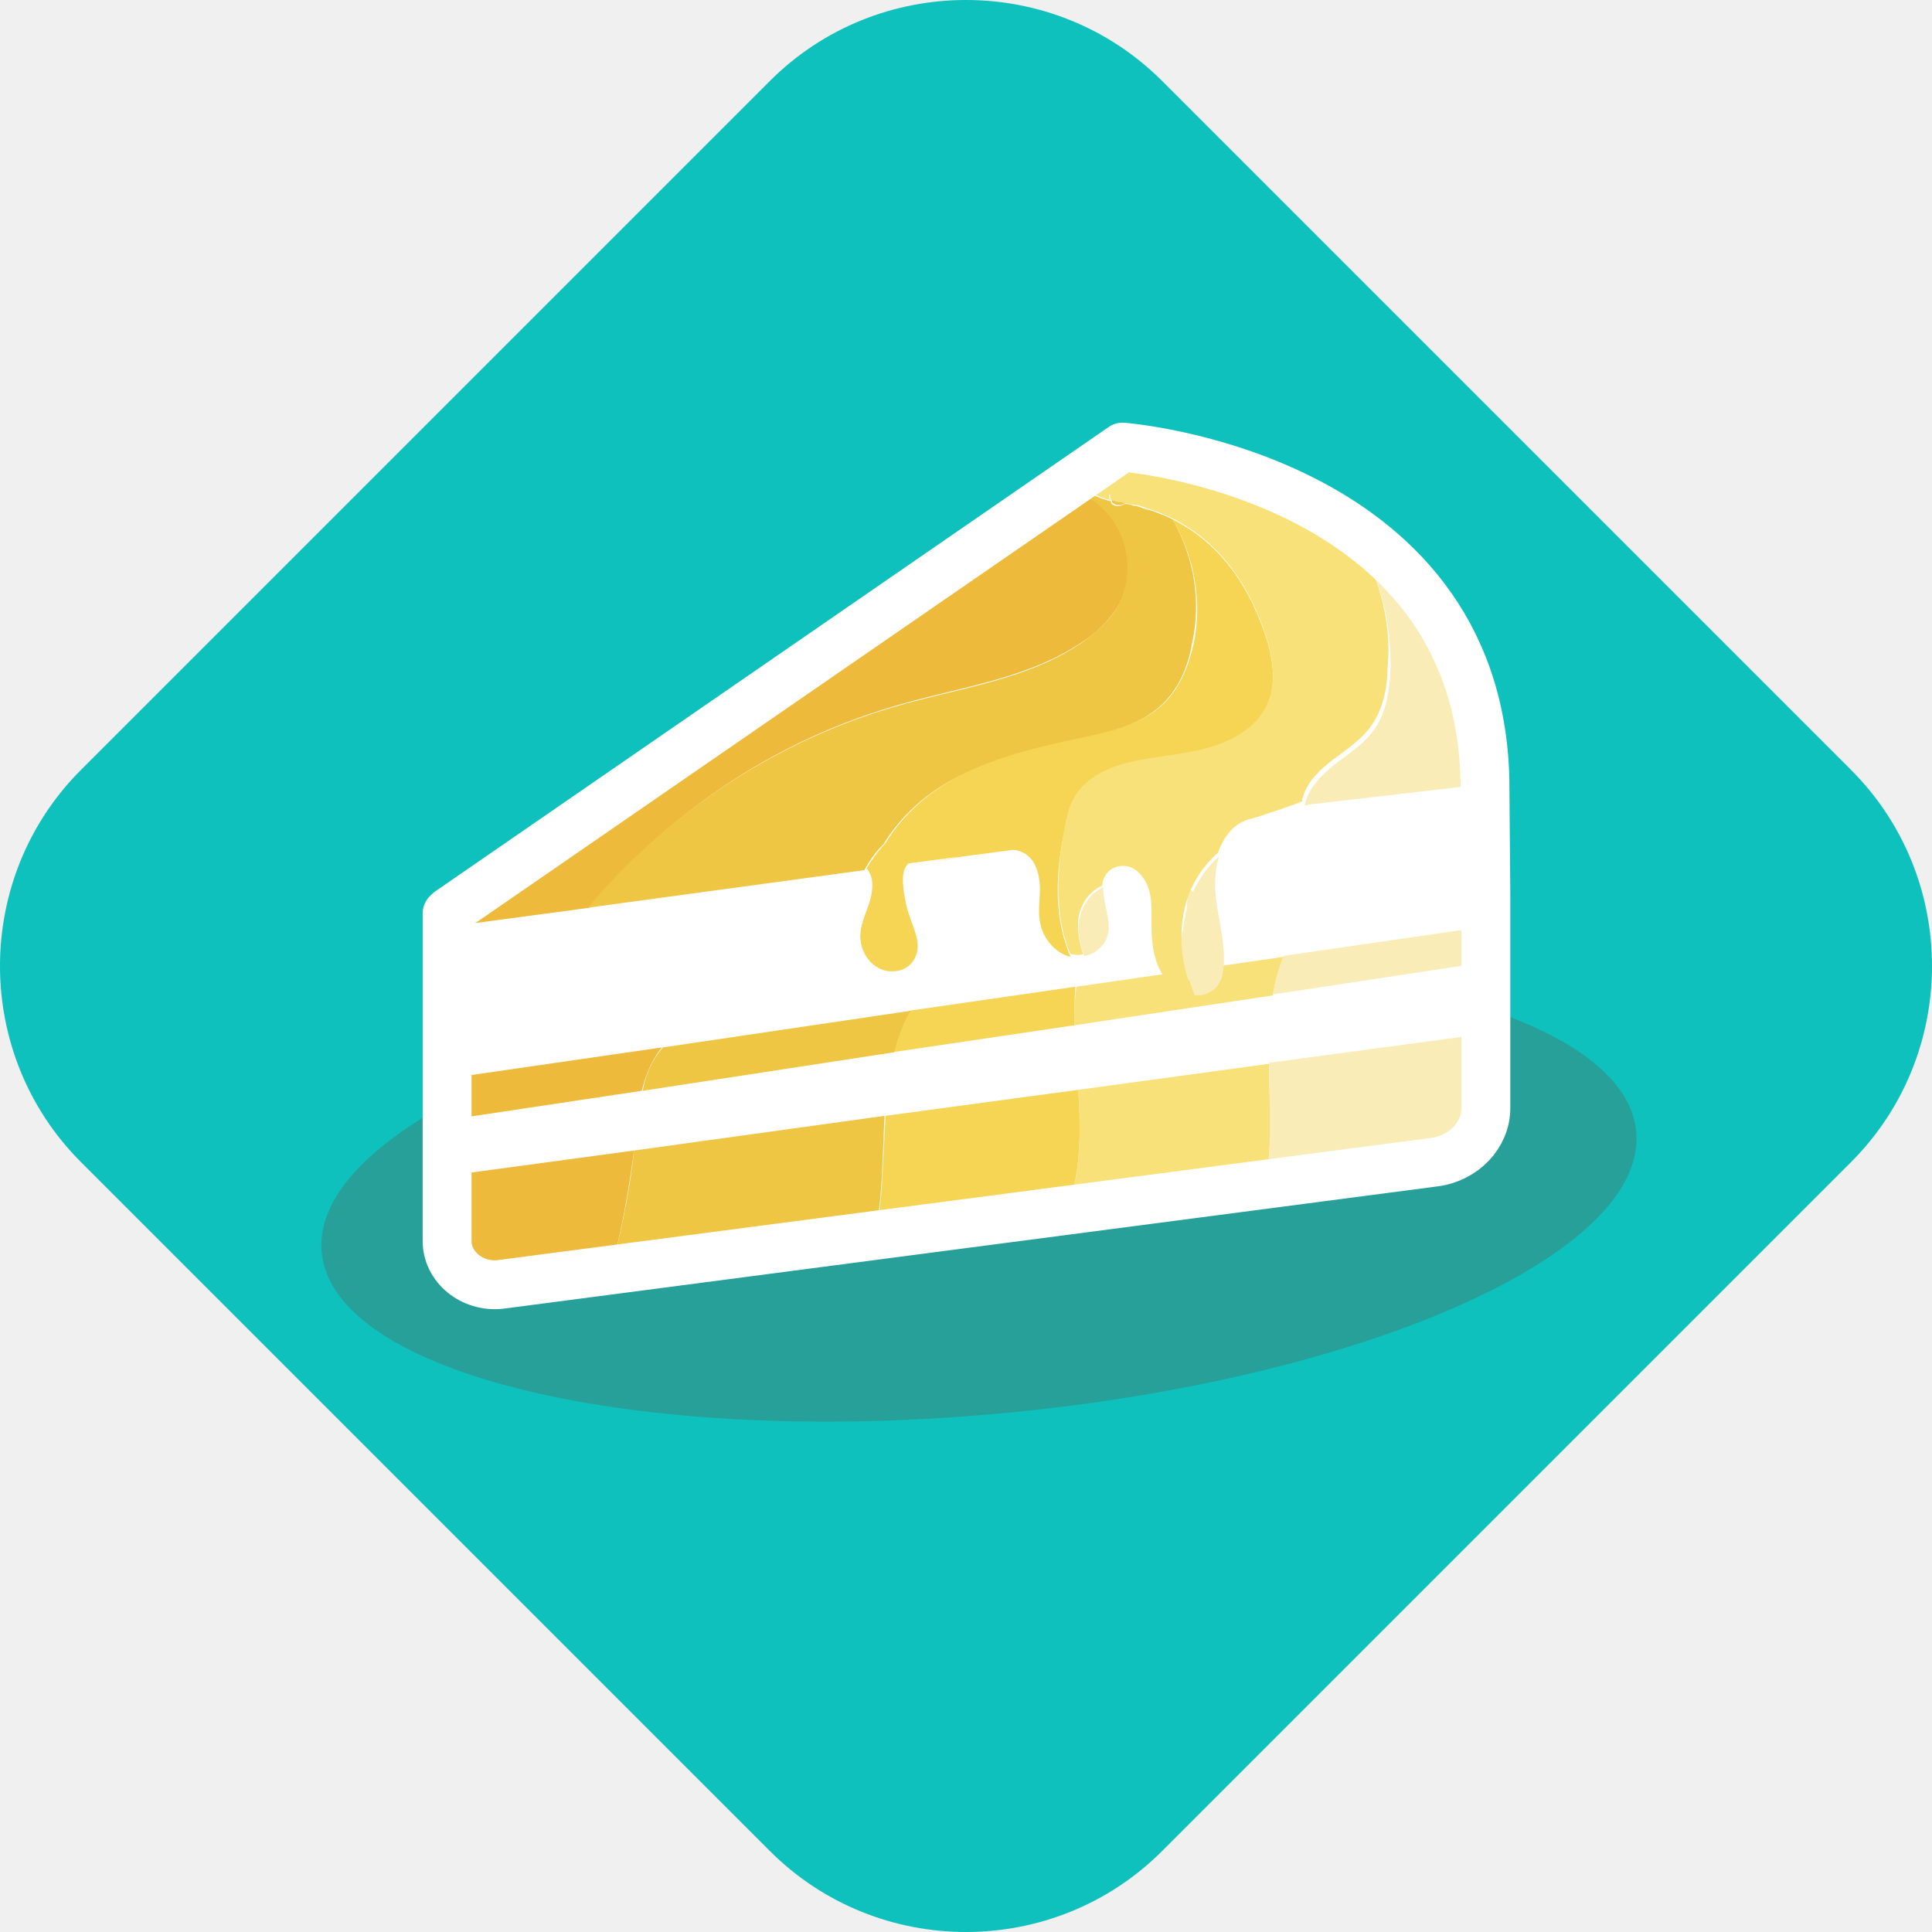
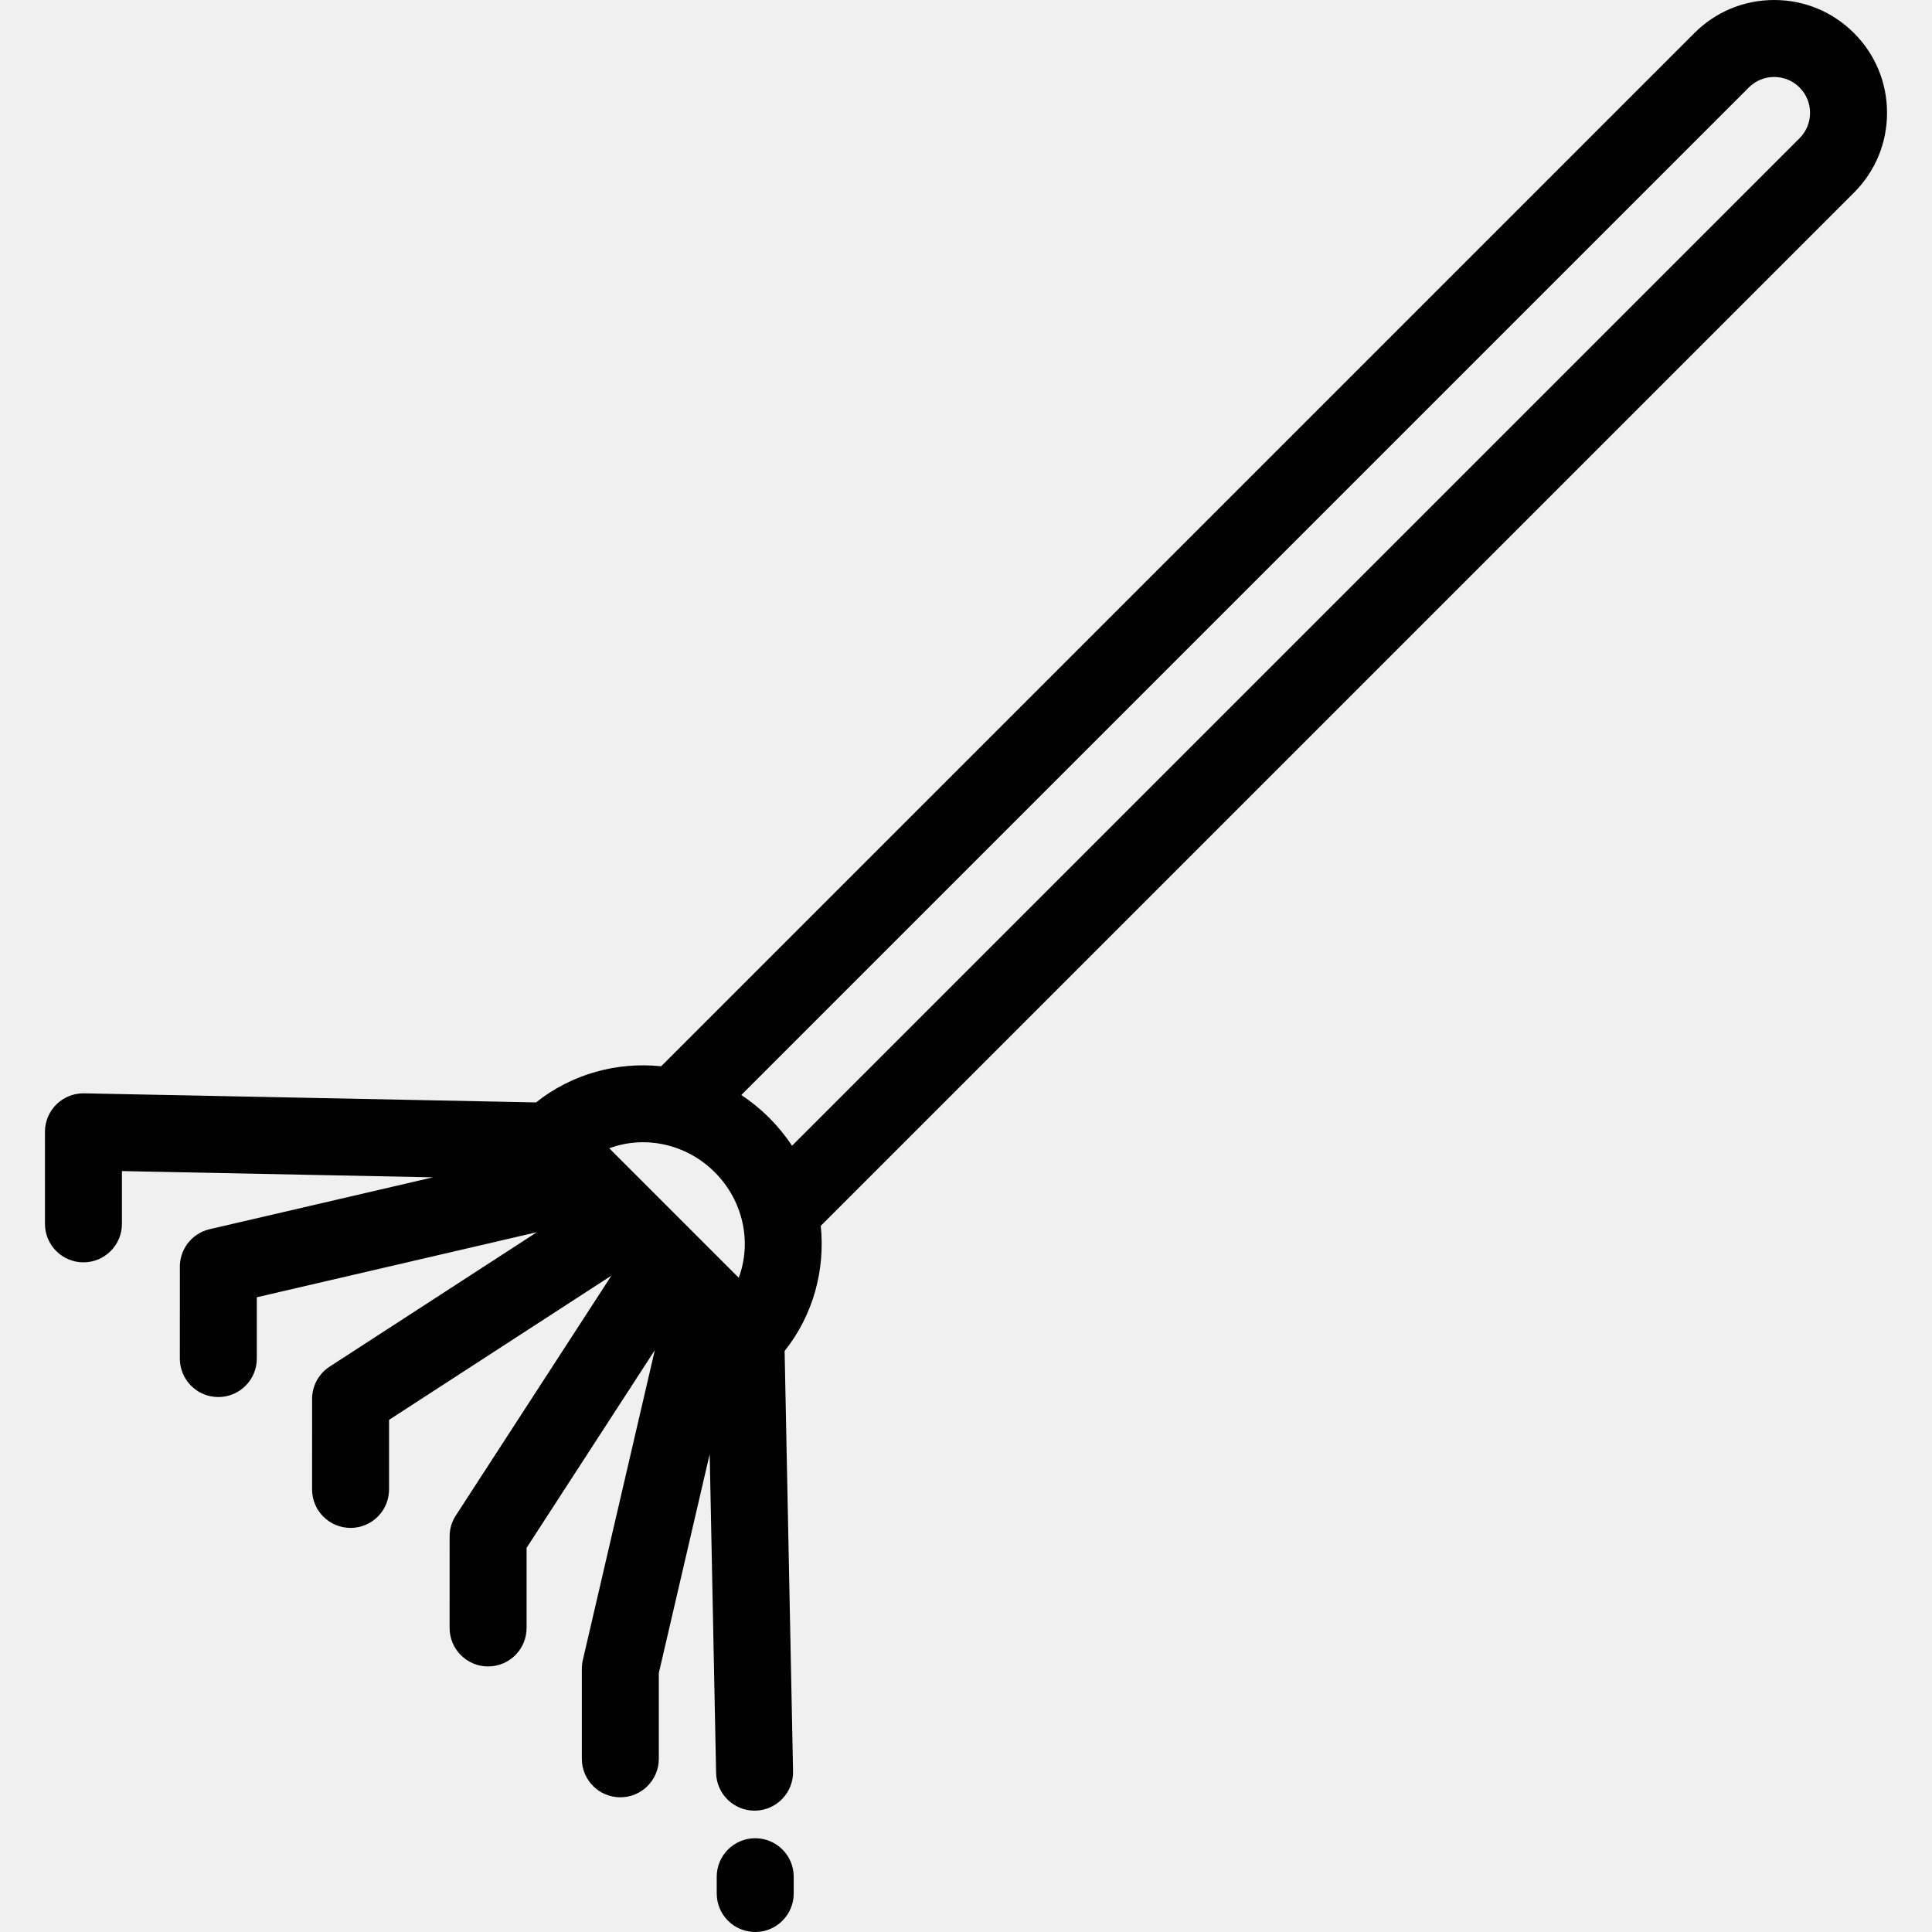
- <svg xmlns="http://www.w3.org/2000/svg" version="1.1" id="Layer_1" x="0px" y="0px" viewBox="0 0 200.5 200.5" enable-background="new 0 0 200.5 200.5" xml:space="preserve">
-   <path fill="#0EC1BC" d="M192.1,120.6l-71.5,71.5c-11.2,11.2-29.5,11.2-40.7,0L8.4,120.6c-11.2-11.2-11.2-29.5,0-40.7L79.9,8.4  c11.2-11.2,29.5-11.2,40.7,0l71.5,71.5C203.3,91.1,203.3,109.4,192.1,120.6z" />
-   <ellipse transform="matrix(0.9958 -9.115107e-02 9.115107e-02 0.9958 -10.8562 9.7731)" fill="#27A09A" cx="101.6" cy="123.7" rx="68.5" ry="23.1" />
+ <svg xmlns="http://www.w3.org/2000/svg" version="1.1" id="Layer_1" x="0px" y="0px" viewBox="0 0 512 512" style="enable-background:new 0 0 512 512;" xml:space="preserve">
  <g>
-     <path fill="#FFFFFF" d="M153.4,80.8c-0.8-30.3-37.1-32.9-37.1-32.9L47.3,94l0,0l-0.2,0.2l0,1.8l0-1.8v11.2v7.4v3.9v5.3v4.8   c0,2.6,2.6,4.6,5.4,4.3l95.7-12.2c3-0.4,5.2-2.7,5.2-5.4v-4.7V102v-3.4v-6.4L153.4,80.8L153.4,80.8z" />
    <g>
-       <path fill="#F9E17A" d="M131.7,110.4l-19.8,2.7c0.2,3.3,0.3,6.6-0.4,9.8c-0.1,0.3-0.1,0.5-0.2,0.8l20.3-2.9    c0.2-1.5,0.2-3.1,0.2-4.6C131.8,114.2,131.7,112.3,131.7,110.4z" />
-       <path fill="#F6D555" d="M111.9,113.1l-20,2.7c-0.2,3.6-0.3,7.2-0.7,10.7l20.1-2.8c0.1-0.3,0.1-0.5,0.2-0.8    C112.2,119.6,112.1,116.4,111.9,113.1z" />
-       <path fill="#EDBA3B" d="M47.3,121.9v5.3c0,2.9,2.5,5.1,5.4,4.7l11.1-1.6c0.9-3.6,1.5-7.2,2-10.9L47.3,121.9z" />
-       <path fill="#EFC643" d="M65.8,119.4c-0.4,3.7-1.1,7.3-2,10.9l27.3-3.8c0.5-3.5,0.5-7.1,0.7-10.7L65.8,119.4z" />
-       <path fill="#F9ECB7" d="M131.8,116.1c0,1.5,0,3.1-0.2,4.6l16.4-2.3c3-0.4,5.2-2.9,5.2-5.9v-5.1l-21.5,2.9    C131.7,112.3,131.8,114.2,131.8,116.1z" />
-       <path fill="#F9E17A" d="M111.5,106.4l20.6-3.1c0.2-1.4,0.6-2.7,1.1-4l-21.5,3.1C111.5,103.7,111.5,105,111.5,106.4z" />
-       <path fill="#F9ECB7" d="M132.1,103.2l21.1-3.2v-3.7l-20,2.9C132.7,100.5,132.3,101.9,132.1,103.2z" />
-       <path fill="#EDBA3B" d="M68.6,108.8c0,0,0.1-0.1,0.1-0.1l-21.4,3.1v4.3l19.3-2.9C67,111.6,67.6,110.1,68.6,108.8z" />
-       <path fill="#F6D555" d="M111.5,106.4c0-1.3,0-2.7,0.1-4l-17.3,2.5c-0.8,1.3-1.3,2.8-1.7,4.3L111.5,106.4z" />
-       <path fill="#EFC643" d="M66.7,113.2l26.1-4c0.4-1.5,0.9-3,1.7-4.3l-25.7,3.8c0,0-0.1,0.1-0.1,0.1C67.6,110.1,67,111.6,66.7,113.2z    " />
-       <g>
-         <path fill="none" d="M135.6,83.5l0.1,0C135.7,83.5,135.7,83.5,135.6,83.5z" />
-         <path fill="#F6D555" d="M135.7,83.5l-0.1,0C135.5,83.7,135.7,83.5,135.7,83.5z" />
-         <path fill="#F9ECB7" d="M123.4,92.1c1.2,1.3,1.8,3,2.2,4.7c0.3,1.2,0.5,2.6-0.1,3.7c-0.6,1.1-2.2,1.7-3.1,0.8     c-1-1-0.4-2.6,0.1-3.9c0.7-1.9,0.9-4.1,0.5-6.1" />
-         <path fill="#F9ECB7" d="M112,95.6c-0.2,1.2,0.1,2.4,0.5,3.6c0.6-0.1,1.1-0.3,1.5-0.7c2.1-1.7,0.4-4.4,0.5-6.4     C113.1,92.7,112.2,94.1,112,95.6z" />
-         <path fill="#F9ECB7" d="M123.4,93.6c-1.1,3.1-0.7,6.6,0.6,9.7c0.3,0,0.7,0,1-0.1c1.6-0.5,1.9-1.8,2-3c0.2-2.7-0.8-5.4-0.9-8.2     c0-1,0.1-2.1,0.4-3.1C125.1,90.1,124,91.8,123.4,93.6z" />
-         <path fill="#F9ECB7" d="M139.9,54.5c3,4.4,4.6,9.7,4.4,15.1c-0.1,2.3-0.5,4.6-1.9,6.4c-1.1,1.4-2.7,2.4-4.1,3.5     c-1.3,1.1-2.6,2.4-2.9,4.1c0.1,0,0.2-0.1,0.3-0.1c0.1,0,0.1,0,0.1,0l15.5-1.8c1-0.1,1.8-1,1.7-2     C152.2,67.5,146.6,59.6,139.9,54.5z" />
-         <path fill="#F6D555" d="M131.2,65.6c-1.9-5.5-5-9.4-9.5-11.7c2.2,3.8,3.1,8.4,2.2,12.8c-0.5,2.3-1.4,4.6-3.1,6.3     c-2.4,2.3-5.8,2.9-9,3.6c-4.7,1-9.5,2.1-13.6,4.7c-2.5,1.5-4.8,3.7-6.3,6.2c0,0,0,0,0,0c-0.1,0.1-0.1,0.1-0.2,0.2     c-0.7,0.8-1.3,1.6-1.8,2.5l0.1,0c0.7,0.9,0.6,2.1,0.3,3.2c-0.3,1.1-0.9,2.2-1,3.4c-0.2,1.9,1.2,4.1,3.4,4c0.9,0,1.8-0.5,2.2-1.3     c0.8-1.4,0-2.9-0.5-4.4c-0.4-1.1-0.6-2.3-0.7-3.5c0-0.7,0-1.5,0.6-2c0,0,0,0,0,0l5.3-0.7c-1,0.2-2,0.4-2.9,0.6l3.1-0.6l5.3-0.7     c0.4,0,0.7,0.1,1.1,0.3c1.2,0.6,1.6,2,1.7,3.2c0.1,1.3-0.2,2.6,0,3.8c0.2,1.7,1.5,3.4,3.2,3.8c-0.3-0.7-0.5-1.3-0.7-2     c-1-3.6-0.7-7.5,0.1-11.2c0.2-1.1,0.5-2.2,1-3.1c0.4-0.7,0.9-1.2,1.6-1.7c0.5-0.4,1-0.7,1.5-1c2.8-1.4,6-1.5,9.1-2     c3.1-0.6,6.3-1.9,7.7-4.7C132.6,71,132.1,68.1,131.2,65.6z" />
-         <path fill="none" d="M116.8,52.2C116.8,52.2,116.8,52.2,116.8,52.2c-0.2,0-0.3-0.1-0.5-0.1C116.5,52.2,116.6,52.2,116.8,52.2z" />
-         <path fill="none" d="M117.8,52.5c-0.3-0.1-0.6-0.2-1-0.2c0,0,0,0,0,0C117.1,52.3,117.4,52.4,117.8,52.5z" />
-         <path fill="none" d="M117.9,52.5c0.4,0.1,0.8,0.2,1.2,0.4C118.7,52.7,118.3,52.6,117.9,52.5z" />
-         <path fill="none" d="M119.2,52.9c0.9,0.3,1.7,0.6,2.5,1C120.9,53.5,120.1,53.2,119.2,52.9z" />
-         <path fill="#F9E17A" d="M115.2,51.3c0,0.2,0,0.4,0.1,0.6c0,0,0.1,0,0.1,0c0-0.2,0-0.3,0-0.5C115.3,51.4,115.3,51.3,115.2,51.3z" />
-         <path fill="#F9E17A" d="M139.9,54.5c-10.6-8.2-23.9-9.2-23.9-9.2l-1.2,0.9l-2.5,1.8l-2.5,1.8c1,0.2,1.9,0.4,2.9,0.7     c0.5,0.7,1.4,1.1,2.5,1.4c-0.1-0.2-0.1-0.4-0.1-0.6c0.1,0,0.1,0.1,0.2,0.1c0,0.2,0,0.3,0,0.5c0.3,0.1,0.6,0.1,0.9,0.2     c0.2,0,0.3,0.1,0.5,0.1c0.3,0.1,0.6,0.1,1,0.2c0.1,0,0.1,0,0.2,0c0.4,0.1,0.8,0.2,1.2,0.4c0,0,0,0,0.1,0c0.9,0.3,1.7,0.6,2.5,1     c0,0,0,0,0,0v0c4.5,2.3,7.6,6.2,9.5,11.7c0.9,2.5,1.4,5.4,0.2,7.8c-1.4,2.8-4.6,4.1-7.7,4.7c-3.1,0.6-6.3,0.7-9.1,2     c-1.2,0.6-2.4,1.5-3.1,2.7c-0.6,1-0.8,2.1-1,3.1c-0.7,3.7-1,7.6-0.1,11.2c0.2,0.7,0.4,1.4,0.7,2c0.2,0,0.4,0.1,0.7,0.1     c0.2,0,0.4,0,0.6-0.1c-0.4-1.2-0.6-2.4-0.5-3.6c0.2-1.5,1.1-2.9,2.5-3.5c0-0.6,0.3-1.2,0.8-1.6c0.8-0.6,2-0.6,2.8,0.1     c1.7,1.5,1.5,3.6,1.5,5.5c0,2.3,0.3,4.8,2.1,6.3c0.6,0.5,1.4,0.8,2.2,0.8c-1.3-3-1.6-6.5-0.6-9.7c0.6-1.8,1.7-3.5,3.2-4.8     c0.6-1.7,1.7-3.1,3.3-3.5c0.6-0.1,4.3-1.4,5.4-1.8c0.3-1.7,1.5-3,2.9-4.1c1.4-1.1,3-2.1,4.1-3.5c1.4-1.8,1.9-4.2,1.9-6.4     C144.5,64.3,142.9,58.9,139.9,54.5z" />
-         <path fill="#EFC643" d="M115.4,51.9c0,0.1,0,0.1,0,0.2c0.3,0.4,1,0.4,1.4,0.1c-0.2,0-0.3-0.1-0.5-0.1     C116,52.1,115.7,52,115.4,51.9z" />
-         <path fill="#EFC643" d="M117.8,52.5c0.1,0,0.1,0,0.2,0C117.9,52.5,117.8,52.5,117.8,52.5z" />
-         <polygon fill="#EFC643" points="121.7,53.9 121.7,53.9 121.7,53.9    " />
-         <path fill="#EFC643" d="M119.1,52.9C119.2,52.9,119.2,52.9,119.1,52.9C119.2,52.9,119.2,52.9,119.1,52.9z" />
-         <path fill="#EDBA3B" d="M93.8,73c6.4-1.8,13.2-2.7,18.7-6.5c1.5-1,2.8-2.3,3.7-3.9c1.3-2.5,1.2-5.8-0.3-8.2     c-1.4-2.3-3.9-3.9-6.6-4.2L48.9,94.8c-0.4,0.3-0.2,1,0.4,1l11.9-1.6C69.6,84,81.1,76.5,93.8,73z" />
-         <path fill="#EFC643" d="M121.7,53.9C121.7,53.9,121.7,53.9,121.7,53.9c-0.8-0.4-1.6-0.7-2.5-1c0,0,0,0-0.1,0     c-0.4-0.1-0.8-0.3-1.2-0.4c-0.1,0-0.1,0-0.2,0c-0.3-0.1-0.6-0.2-1-0.2c-0.4,0.3-1.1,0.3-1.4-0.1c0-0.1,0-0.1,0-0.2     c0,0-0.1,0-0.1,0c0,0,0,0.1,0,0.1c0,0,0-0.1,0-0.1c-1.1-0.3-2-0.6-2.5-1.4c-1-0.3-1.9-0.5-2.9-0.7l-0.6,0.4     c2.7,0.3,5.2,1.9,6.6,4.2c1.5,2.5,1.6,5.7,0.3,8.2c-0.8,1.6-2.2,2.8-3.7,3.9c-5.4,3.8-12.3,4.7-18.7,6.5     c-12.7,3.5-24.2,11-32.7,21.1l28.7-3.9c0.5-0.9,1.1-1.8,1.8-2.5c0.1-0.1,0.1-0.1,0.2-0.2c1.5-2.5,3.8-4.7,6.3-6.2     c4.1-2.5,8.9-3.7,13.6-4.7c3.2-0.7,6.6-1.3,9-3.6c1.7-1.6,2.7-3.9,3.1-6.3C124.7,62.4,123.9,57.8,121.7,53.9z" />
-       </g>
+       <path d="M500.085,29.909c0-7.989-3.112-15.5-8.761-21.148C485.674,3.111,478.165,0,470.177,0c-7.989,0-15.5,3.112-21.148,8.76    L175.216,282.571c-11.671-1.201-23.624,1.984-33.157,9.579l-119.95-2.407c-5.538,0-10.082,4.433-10.193,9.994l-0.001,24.597    c0,5.632,4.567,10.199,10.199,10.199s10.199-4.567,10.199-10.199v-13.986l82.425,1.655l-59.186,13.75    c-4.831,1.122-8.051,5.506-7.883,10.282l-0.009,23.997c0,5.632,4.567,10.199,10.199,10.199c5.632,0,10.199-4.567,10.199-10.199    v-16.243l74.226-17.244l-54.931,35.631c-3.014,1.955-4.645,5.232-4.642,8.577l-0.006,23.957c0,5.632,4.567,10.199,10.199,10.199    s10.199-4.567,10.199-10.199v-18.434l58.932-38.227l-41.243,63.583c-1.169,1.801-1.692,3.834-1.636,5.829l-0.006,23.966    c0,5.632,4.567,10.199,10.199,10.199c5.632,0,10.199-4.567,10.199-10.199v-21.228l33.989-52.4l-19.078,82.119    c-0.177,0.764-0.265,1.573-0.265,2.357v23.829c0,5.632,4.567,10.199,10.199,10.199c5.632,0,10.199-4.567,10.199-10.199v-22.712    l13.485-58.046l1.697,84.501c0.111,5.562,4.655,9.994,10.193,9.994c0.068,0,0.14-0.001,0.209-0.002    c5.631-0.113,10.104-4.77,9.992-10.402l-2.238-111.413c7.596-9.532,10.783-21.487,9.58-33.159l273.81-273.81    C496.973,45.408,500.085,37.897,500.085,29.909z M195.774,338.624l-11.811-11.811c-0.011-0.011-0.022-0.022-0.034-0.034    L173.31,316.16c-0.015-0.016-0.032-0.032-0.047-0.047l-11.802-11.802c9.252-3.46,20.305-1.312,27.964,6.349    C197.086,318.32,199.235,329.372,195.774,338.624z M476.9,36.631l-266.999,267c-1.732-2.612-3.748-5.093-6.052-7.396    c-2.303-2.303-4.784-4.319-7.396-6.051l267-267.001c1.796-1.796,4.185-2.784,6.724-2.784c2.539,0,4.927,0.989,6.723,2.784    c0,0.001,0,0.001,0.001,0.001c1.796,1.796,2.784,4.185,2.784,6.724C479.685,32.447,478.697,34.835,476.9,36.631z" />
    </g>
-     <path fill="none" stroke="#FFFFFF" stroke-width="5.074" stroke-linecap="round" stroke-linejoin="round" stroke-miterlimit="10" d="   M154.1,80.8c-0.8-31.6-37.6-34.4-37.6-34.4L46.6,94.6l0,0l-0.2,0.2l0,0l0,0v11.7v7.7v4.1v5.5v5c0,2.7,2.6,4.8,5.5,4.5l97-12.7   c3-0.4,5.3-2.8,5.3-5.6v-4.9v-7v-3.5v-6.7L154.1,80.8L154.1,80.8z" />
  </g>
+   <g>
+     <g>
+       <path d="M200.141,487.15c-5.632,0-10.199,4.567-10.199,10.199v4.452c0,5.632,4.567,10.199,10.199,10.199    s10.199-4.567,10.199-10.199v-4.452C210.341,491.716,205.774,487.15,200.141,487.15z" />
+     </g>
+   </g>
+   <g>
+ </g>
+   <g>
+ </g>
+   <g>
+ </g>
+   <g>
+ </g>
+   <g>
+ </g>
+   <g>
+ </g>
+   <g>
+ </g>
+   <g>
+ </g>
+   <g>
+ </g>
+   <g>
+ </g>
+   <g>
+ </g>
+   <g>
+ </g>
+   <g>
+ </g>
+   <g>
+ </g>
+   <g>
+ </g>
</svg>
